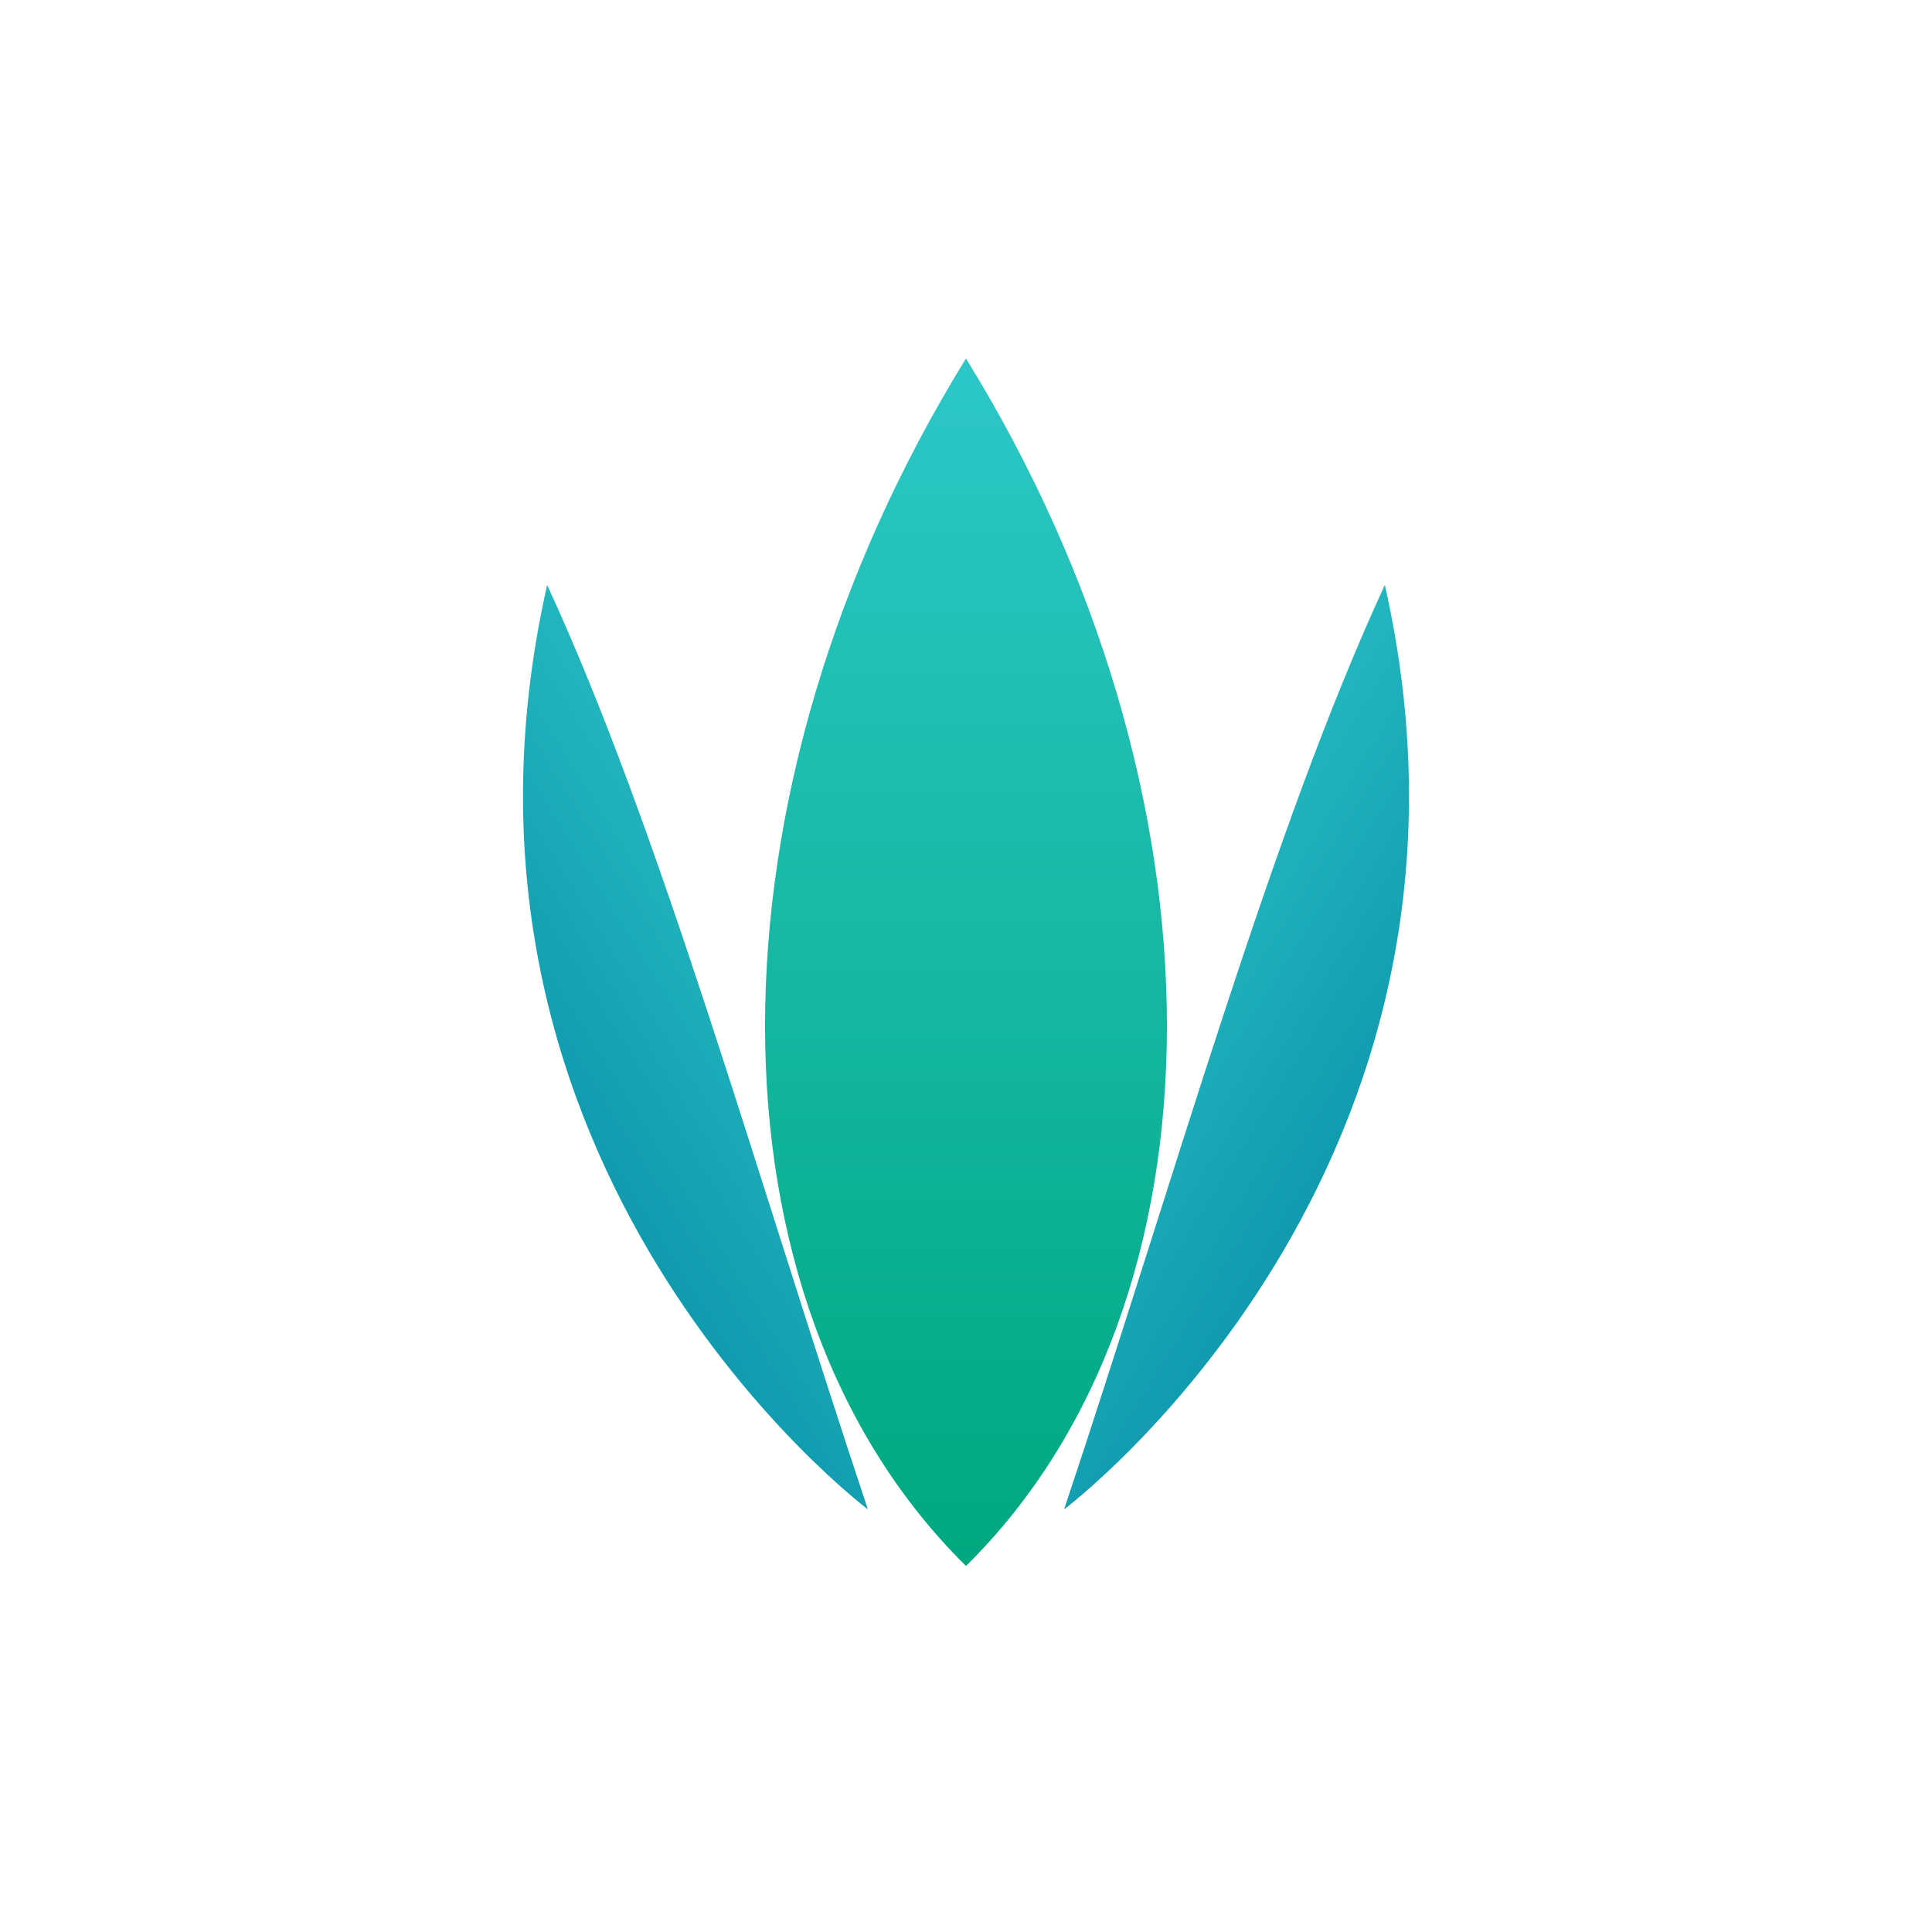
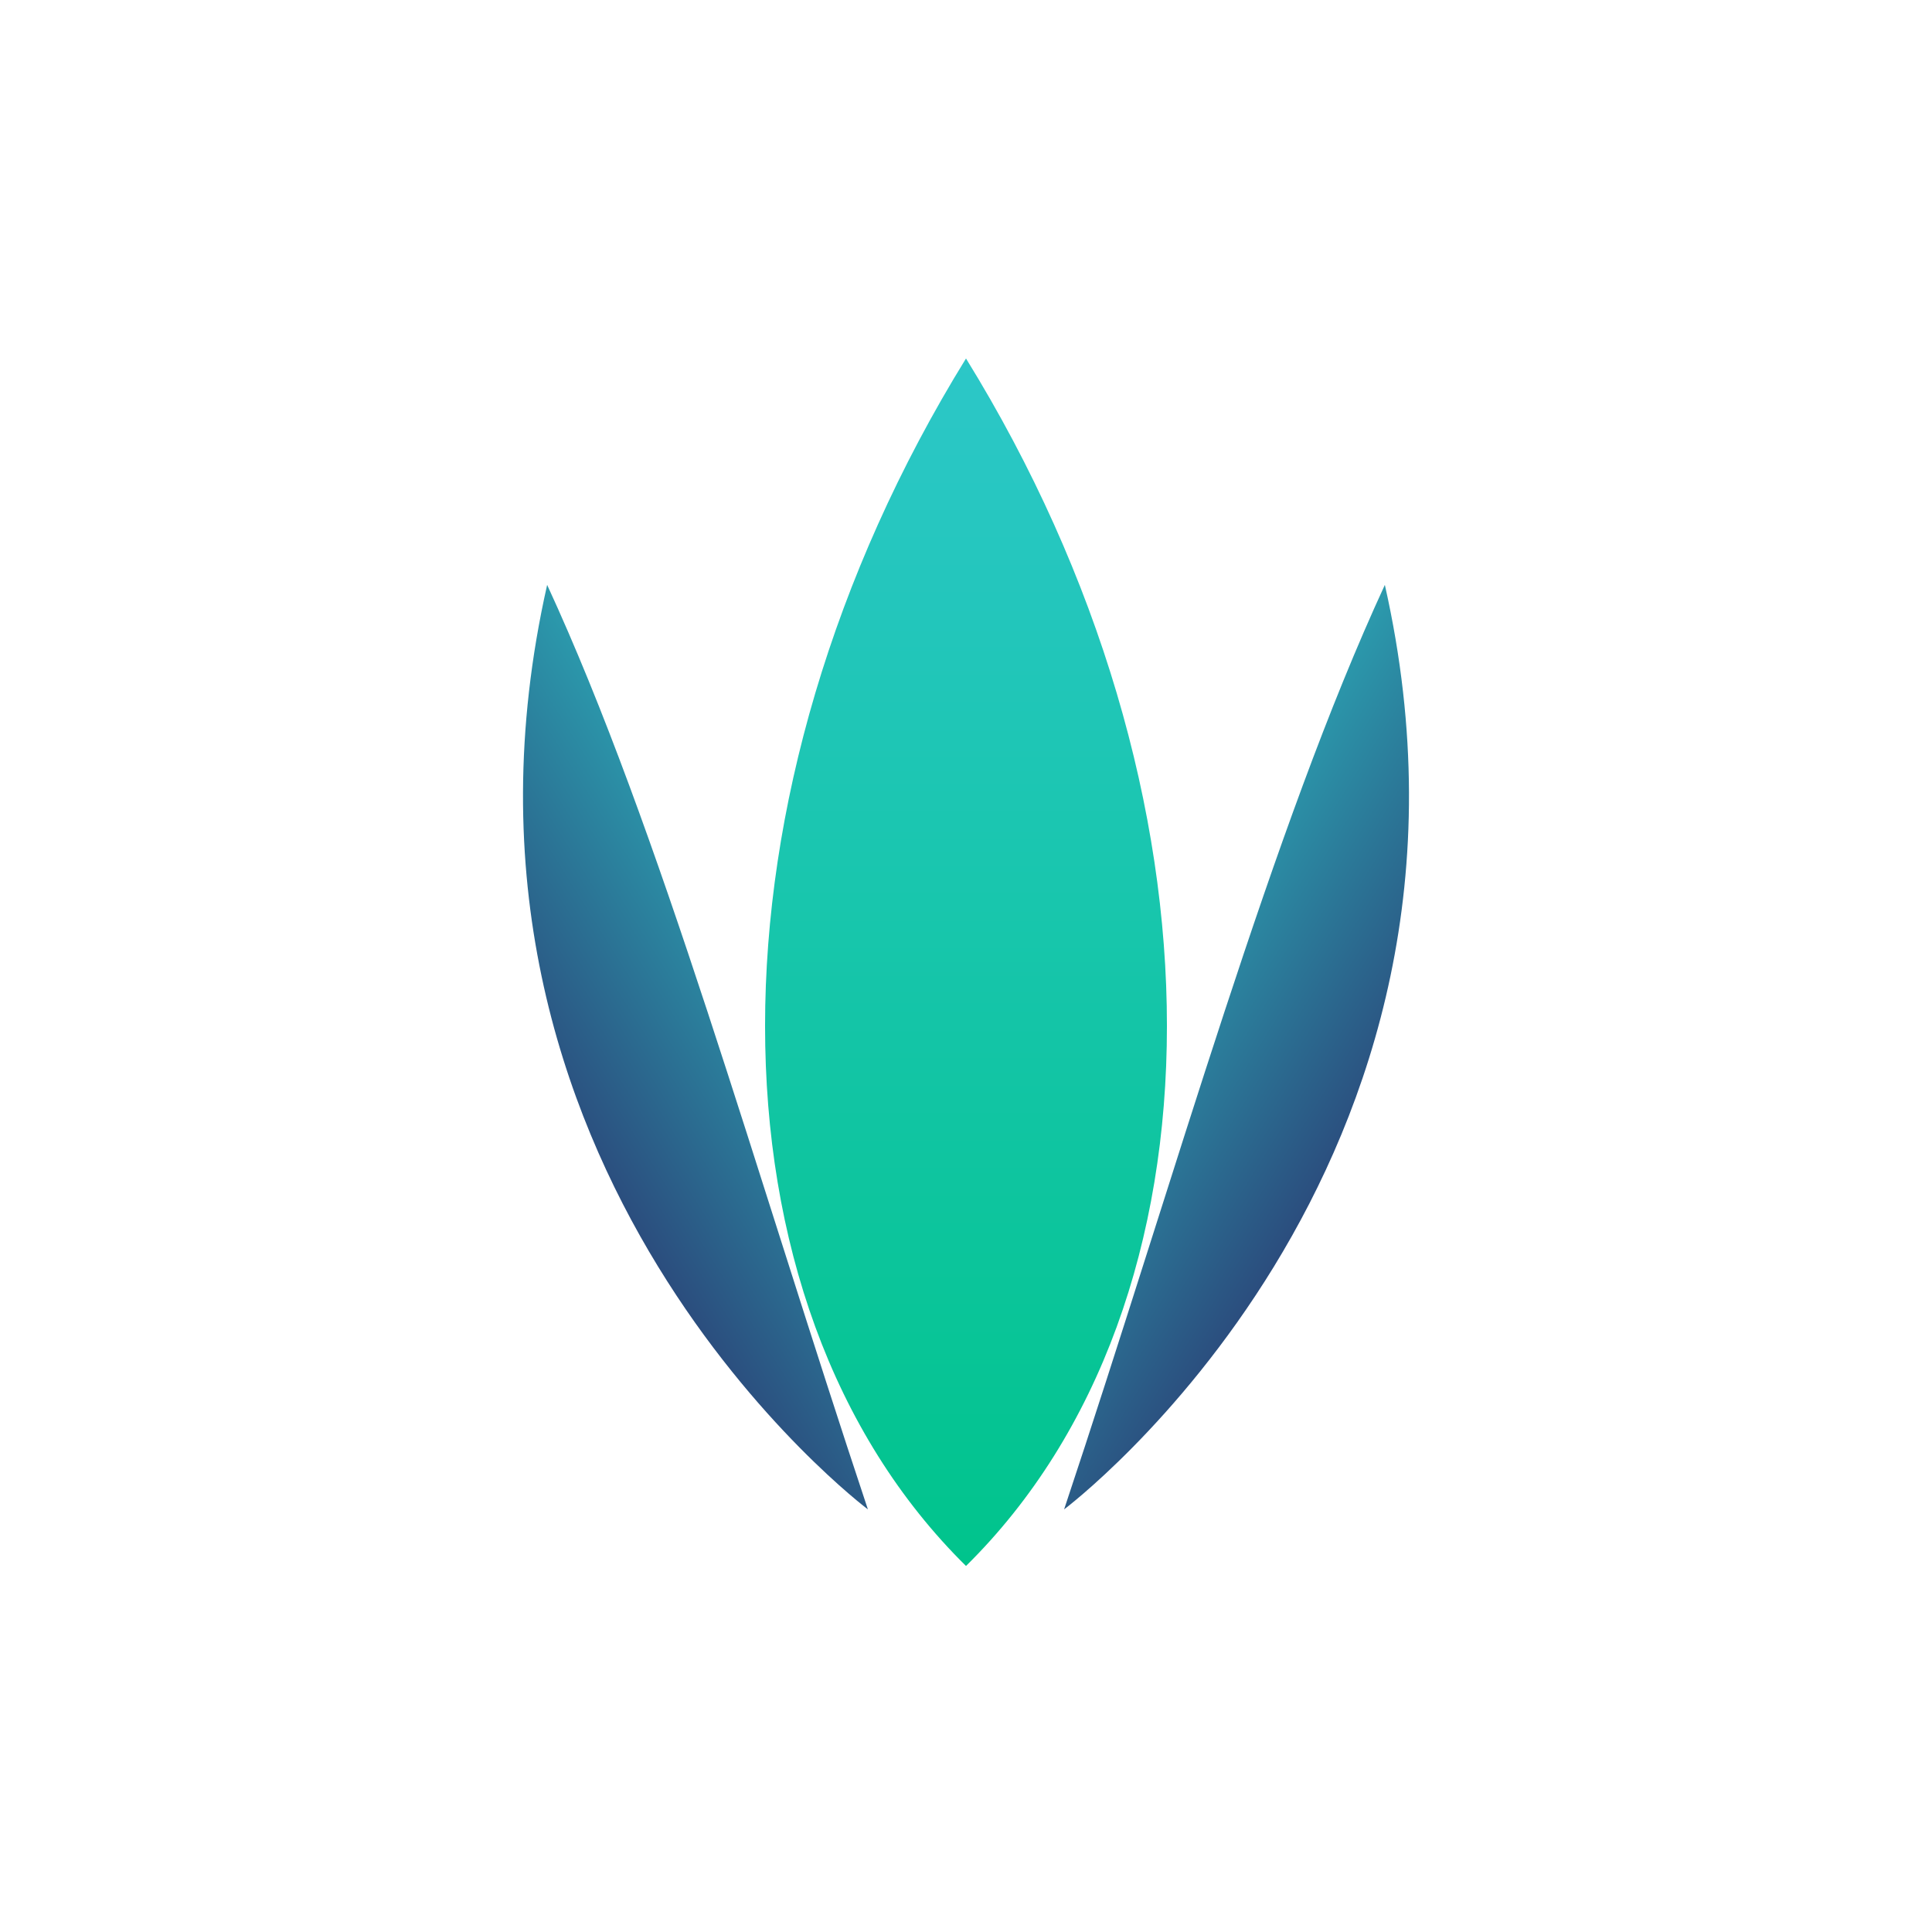
<svg xmlns="http://www.w3.org/2000/svg" viewBox="0 0 512 512">
  <defs>
    <linearGradient id="gL" x1="0%" y1="100%" x2="60%" y2="0%">
-       <stop offset="0%" stop-color="#0081A0" />
+       <stop offset="0%" stop-color="#2A0753" />
      <stop offset="100%" stop-color="#2CC7C8" />
    </linearGradient>
    <linearGradient id="gC" x1="50%" y1="100%" x2="50%" y2="0%">
-       <stop offset="0%" stop-color="#00A87E" />
+       <stop offset="0%" stop-color="#00C48C" />
      <stop offset="100%" stop-color="#2CC7C8" />
    </linearGradient>
    <linearGradient id="gR" x1="100%" y1="100%" x2="40%" y2="0%">
-       <stop offset="0%" stop-color="#0081A0" />
+       <stop offset="0%" stop-color="#2A0753" />
      <stop offset="100%" stop-color="#2CC7C8" />
    </linearGradient>
  </defs>
  <path d="M 230 400 C 230 400 110 310 145 155 C 175 220 200 310 230 400 Z" fill="url(#gL)" />
  <path d="M 282 400 C 282 400 402 310 367 155 C 337 220 312 310 282 400 Z" fill="url(#gR)" />
  <path d="M 256 415 C 185 345 185 210 256 95 C 327 210 327 345 256 415 Z" fill="url(#gC)" />
</svg>
